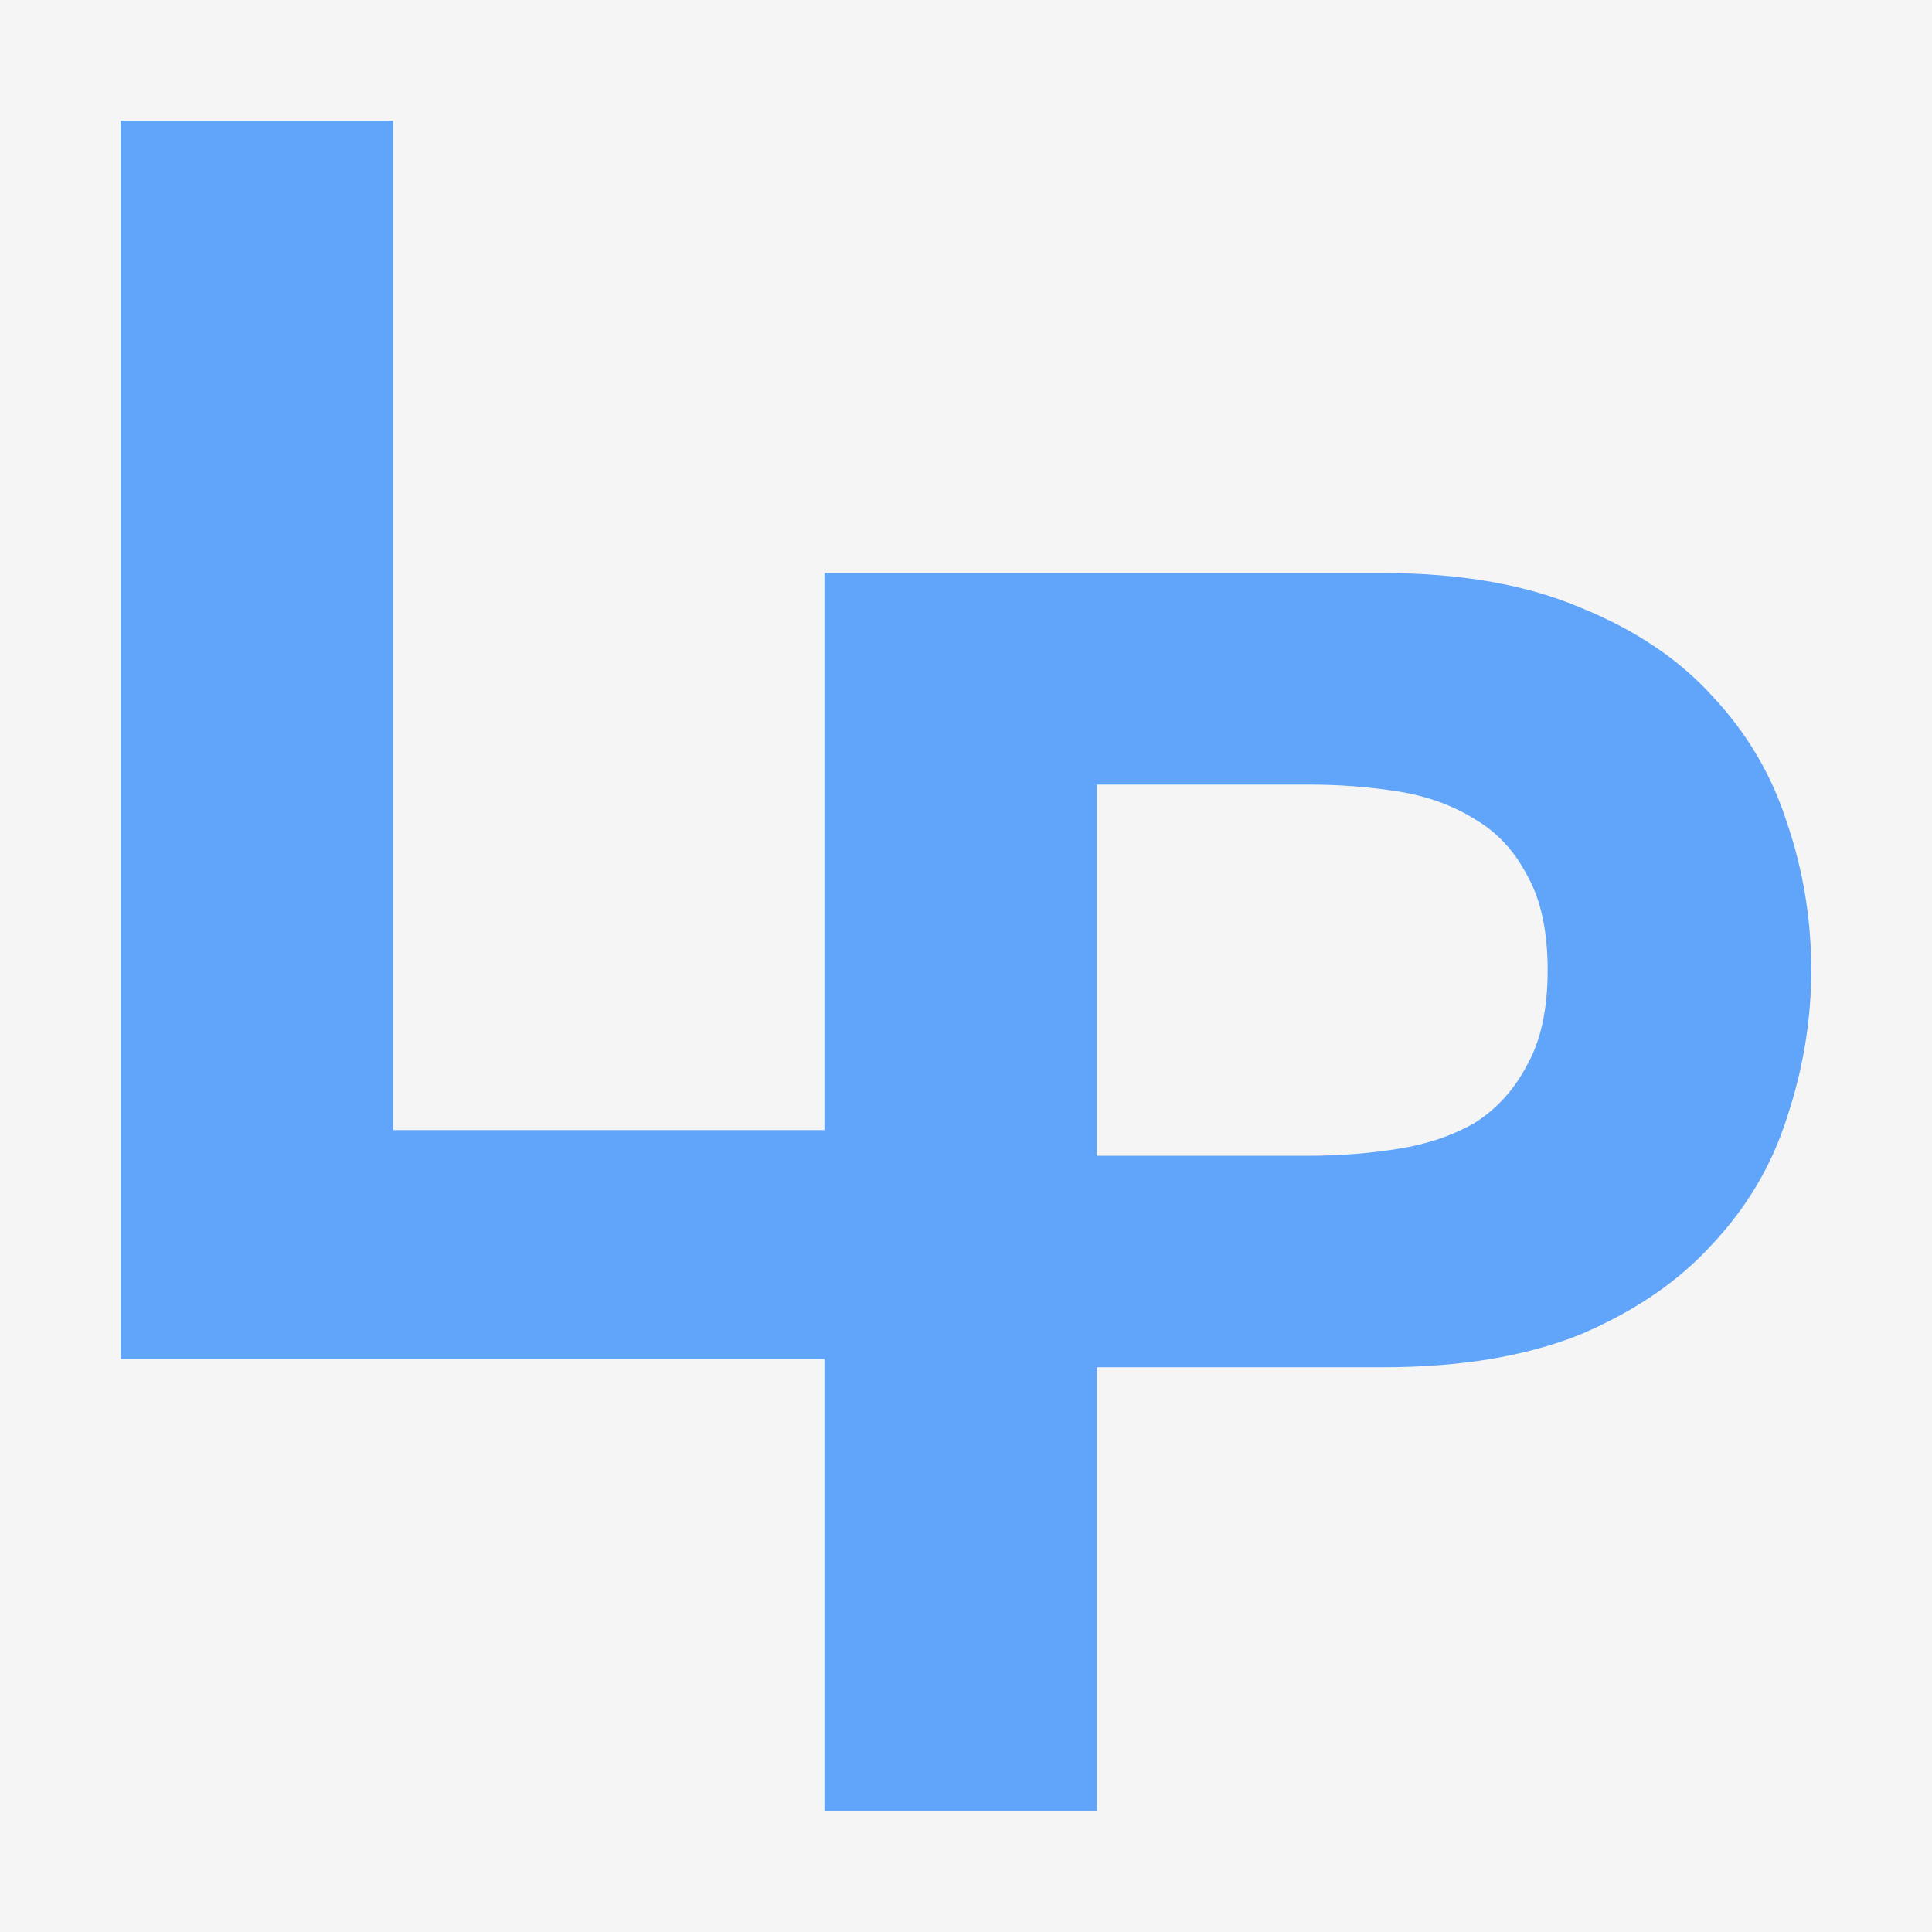
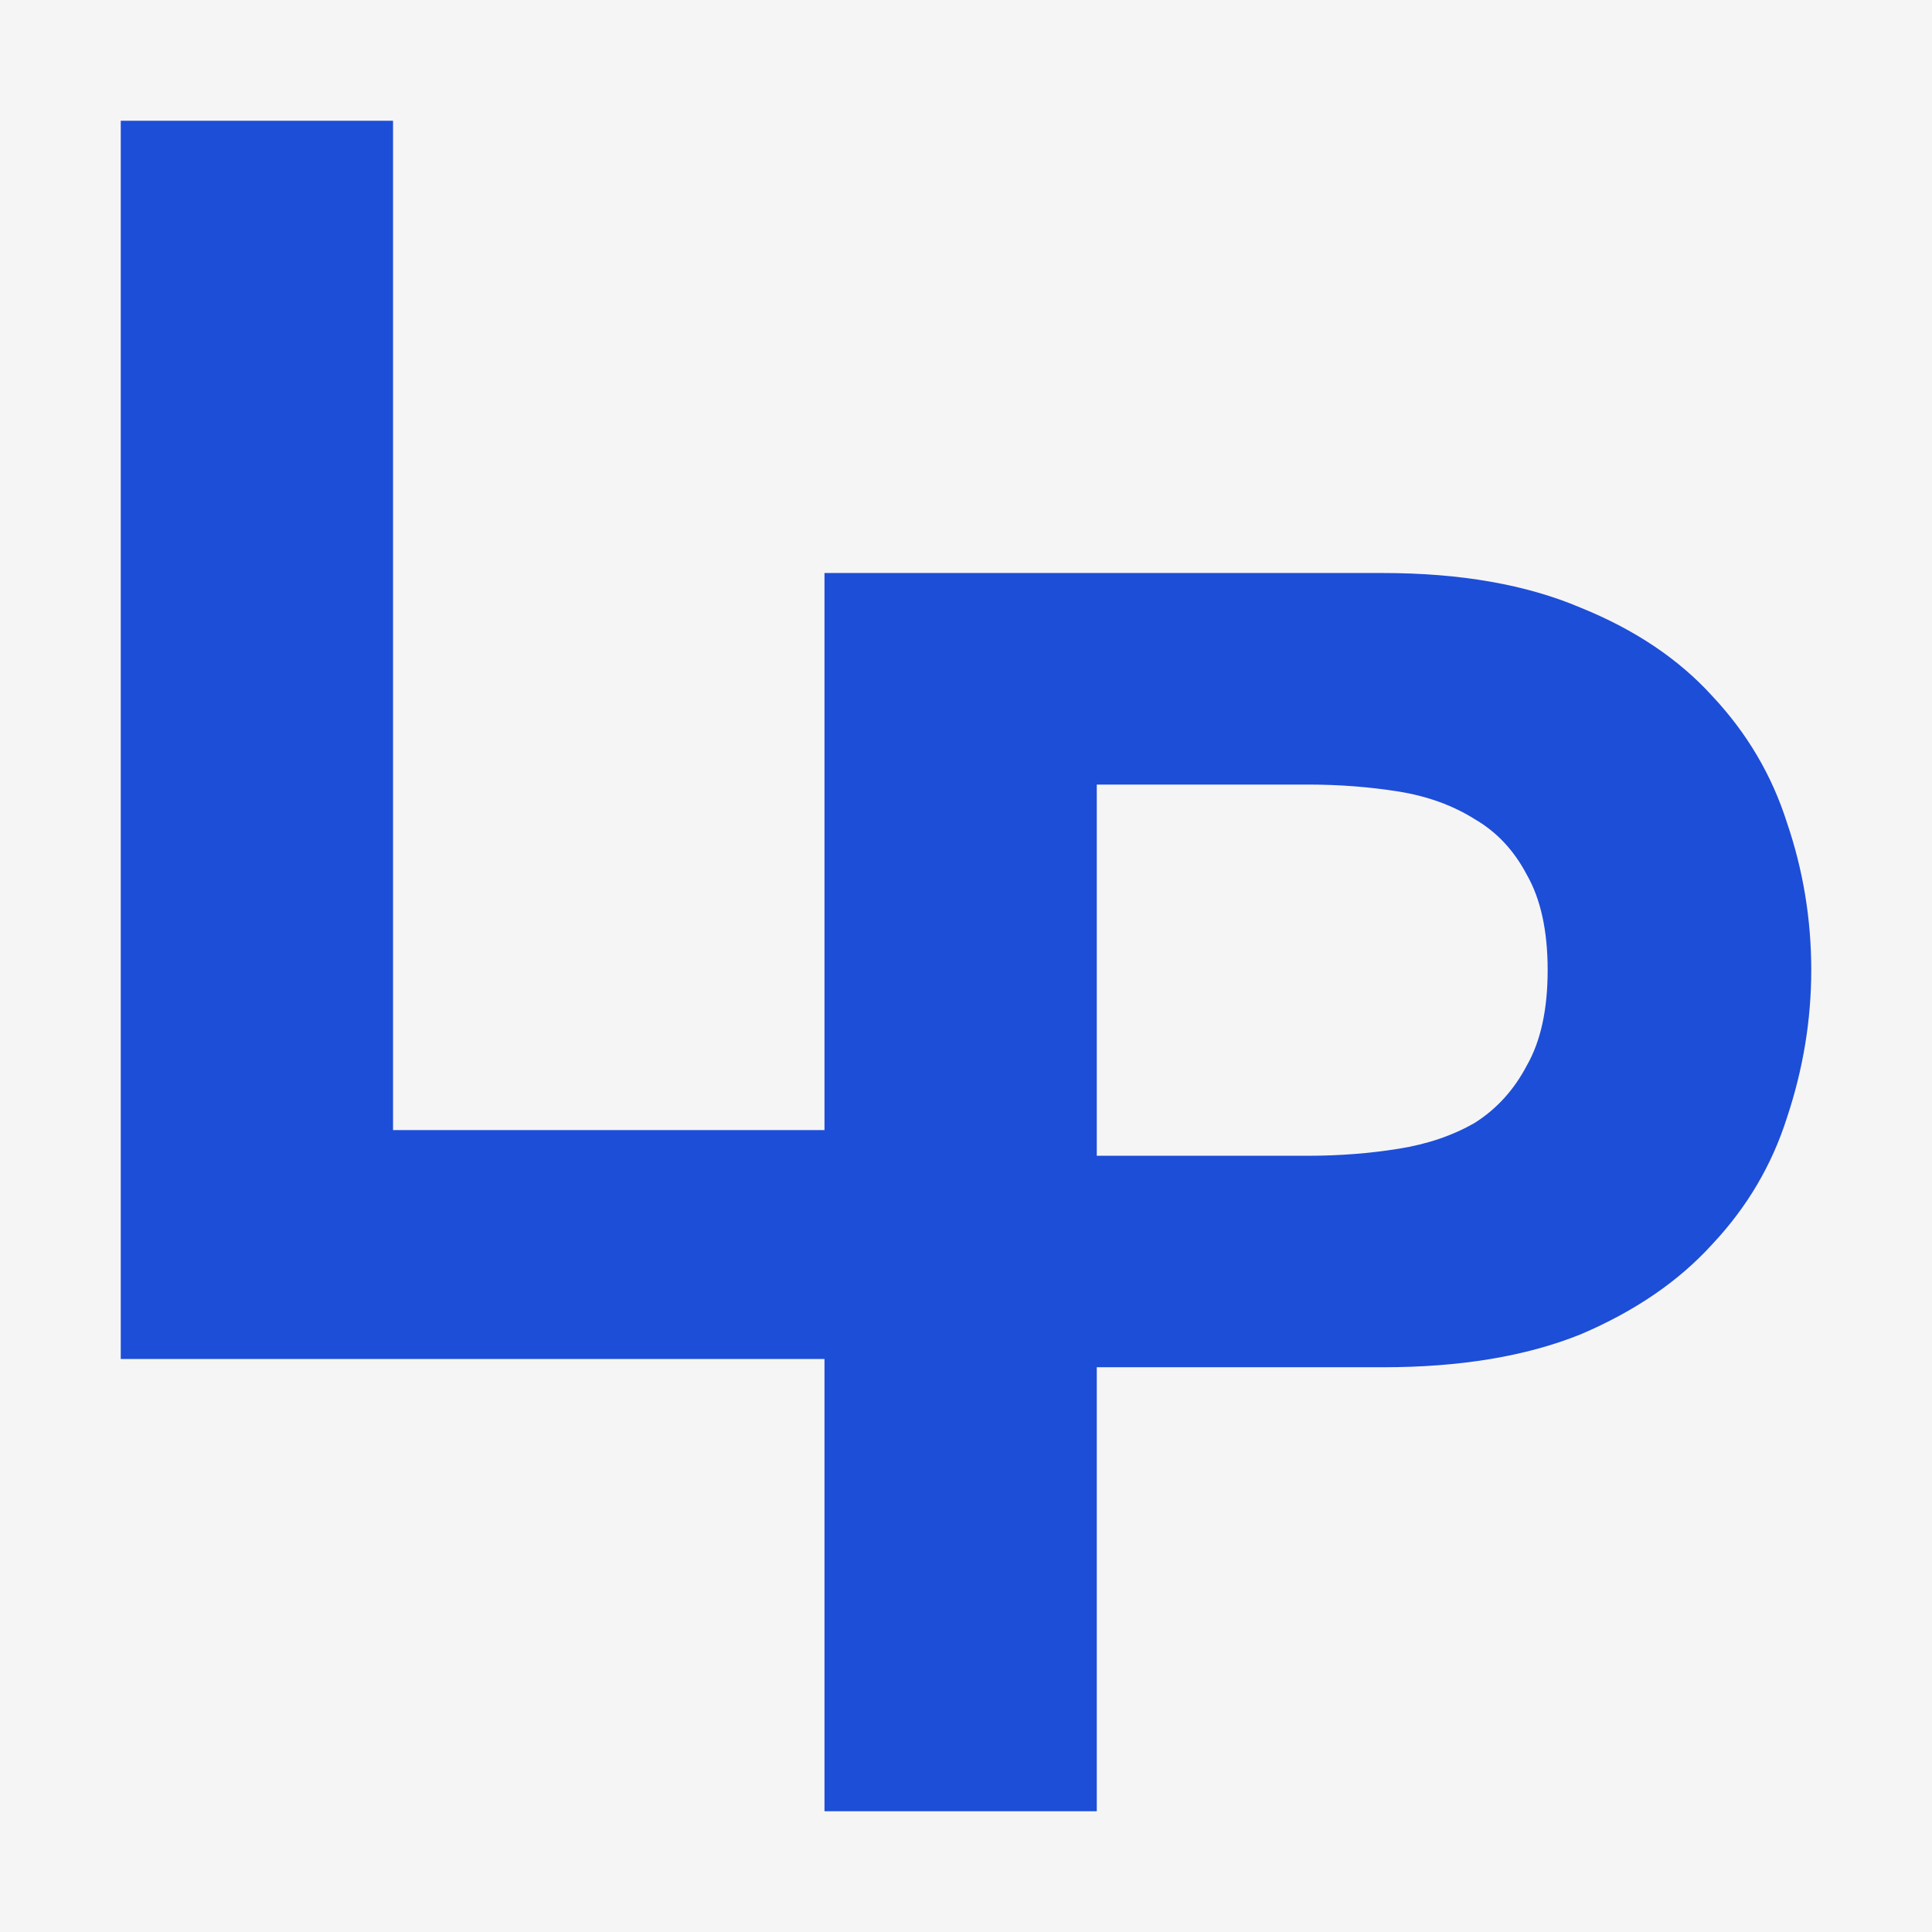
<svg xmlns="http://www.w3.org/2000/svg" width="32" height="32" viewBox="0 0 32 32" fill="none">
  <rect width="32" height="32" fill="white" />
  <rect width="32" height="32" fill="#F5F5F5" />
-   <path d="M6.51 18.718H13.656V9.491H22.905C24.188 9.491 25.28 9.682 26.18 10.065C27.08 10.429 27.807 10.918 28.362 11.53C28.937 12.143 29.349 12.842 29.598 13.627C29.866 14.412 30 15.226 30 16.068C30 16.892 29.866 17.706 29.598 18.511C29.349 19.296 28.937 19.995 28.362 20.607C27.807 21.22 27.079 21.718 26.18 22.101C25.28 22.464 24.188 22.646 22.905 22.646H18.166V30H13.656V22.509H2V2H6.51V18.718ZM18.166 19.143H21.67C22.187 19.143 22.685 19.104 23.164 19.027C23.643 18.951 24.064 18.807 24.428 18.597C24.791 18.367 25.078 18.05 25.289 17.648C25.519 17.246 25.634 16.719 25.634 16.068C25.634 15.418 25.519 14.891 25.289 14.489C25.078 14.087 24.792 13.78 24.428 13.569C24.064 13.34 23.643 13.187 23.164 13.11C22.685 13.034 22.187 12.995 21.67 12.995H18.166V19.143Z" fill="#60A5FA" />
+   <path d="M6.51 18.718H13.656V9.491H22.905C24.188 9.491 25.28 9.682 26.18 10.065C27.08 10.429 27.807 10.918 28.362 11.53C28.937 12.143 29.349 12.842 29.598 13.627C29.866 14.412 30 15.226 30 16.068C30 16.892 29.866 17.706 29.598 18.511C29.349 19.296 28.937 19.995 28.362 20.607C27.807 21.22 27.079 21.718 26.18 22.101C25.28 22.464 24.188 22.646 22.905 22.646H18.166V30H13.656V22.509H2V2H6.51V18.718ZM18.166 19.143H21.67C22.187 19.143 22.685 19.104 23.164 19.027C23.643 18.951 24.064 18.807 24.428 18.597C24.791 18.367 25.078 18.05 25.289 17.648C25.519 17.246 25.634 16.719 25.634 16.068C25.634 15.418 25.519 14.891 25.289 14.489C25.078 14.087 24.792 13.78 24.428 13.569C24.064 13.34 23.643 13.187 23.164 13.11C22.685 13.034 22.187 12.995 21.67 12.995H18.166V19.143Z" fill="#1D4ED8" />
</svg>
